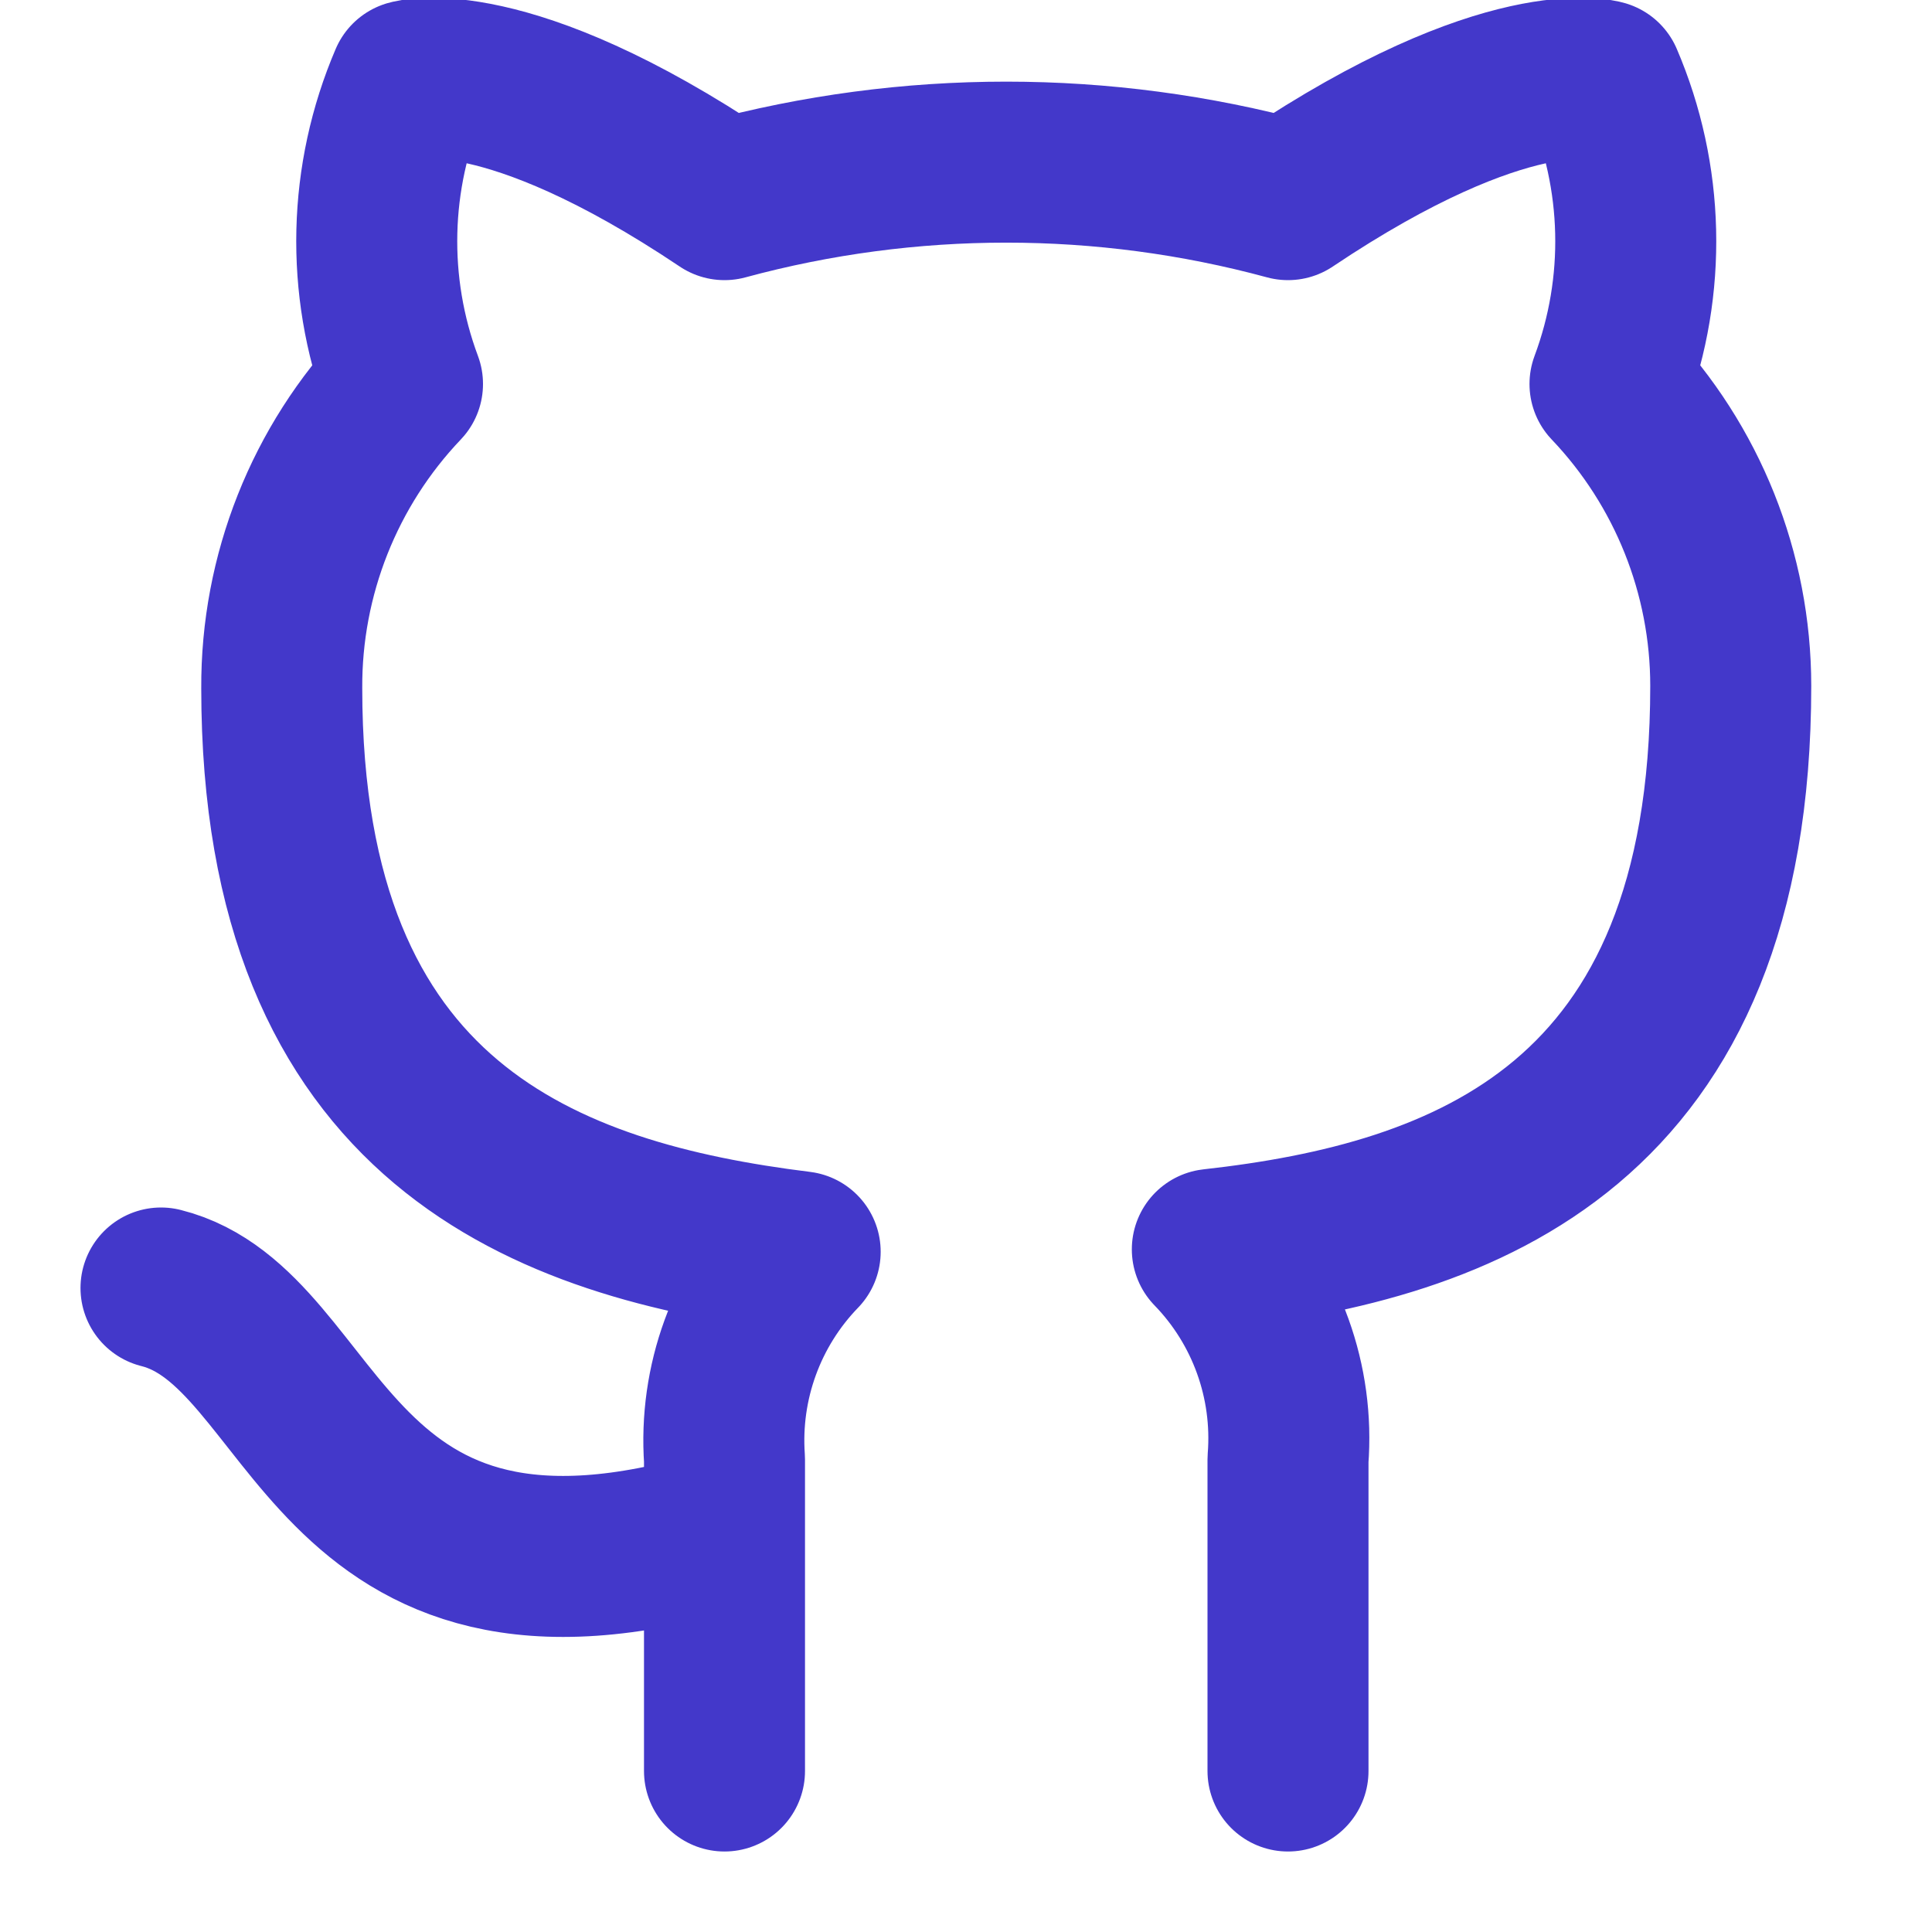
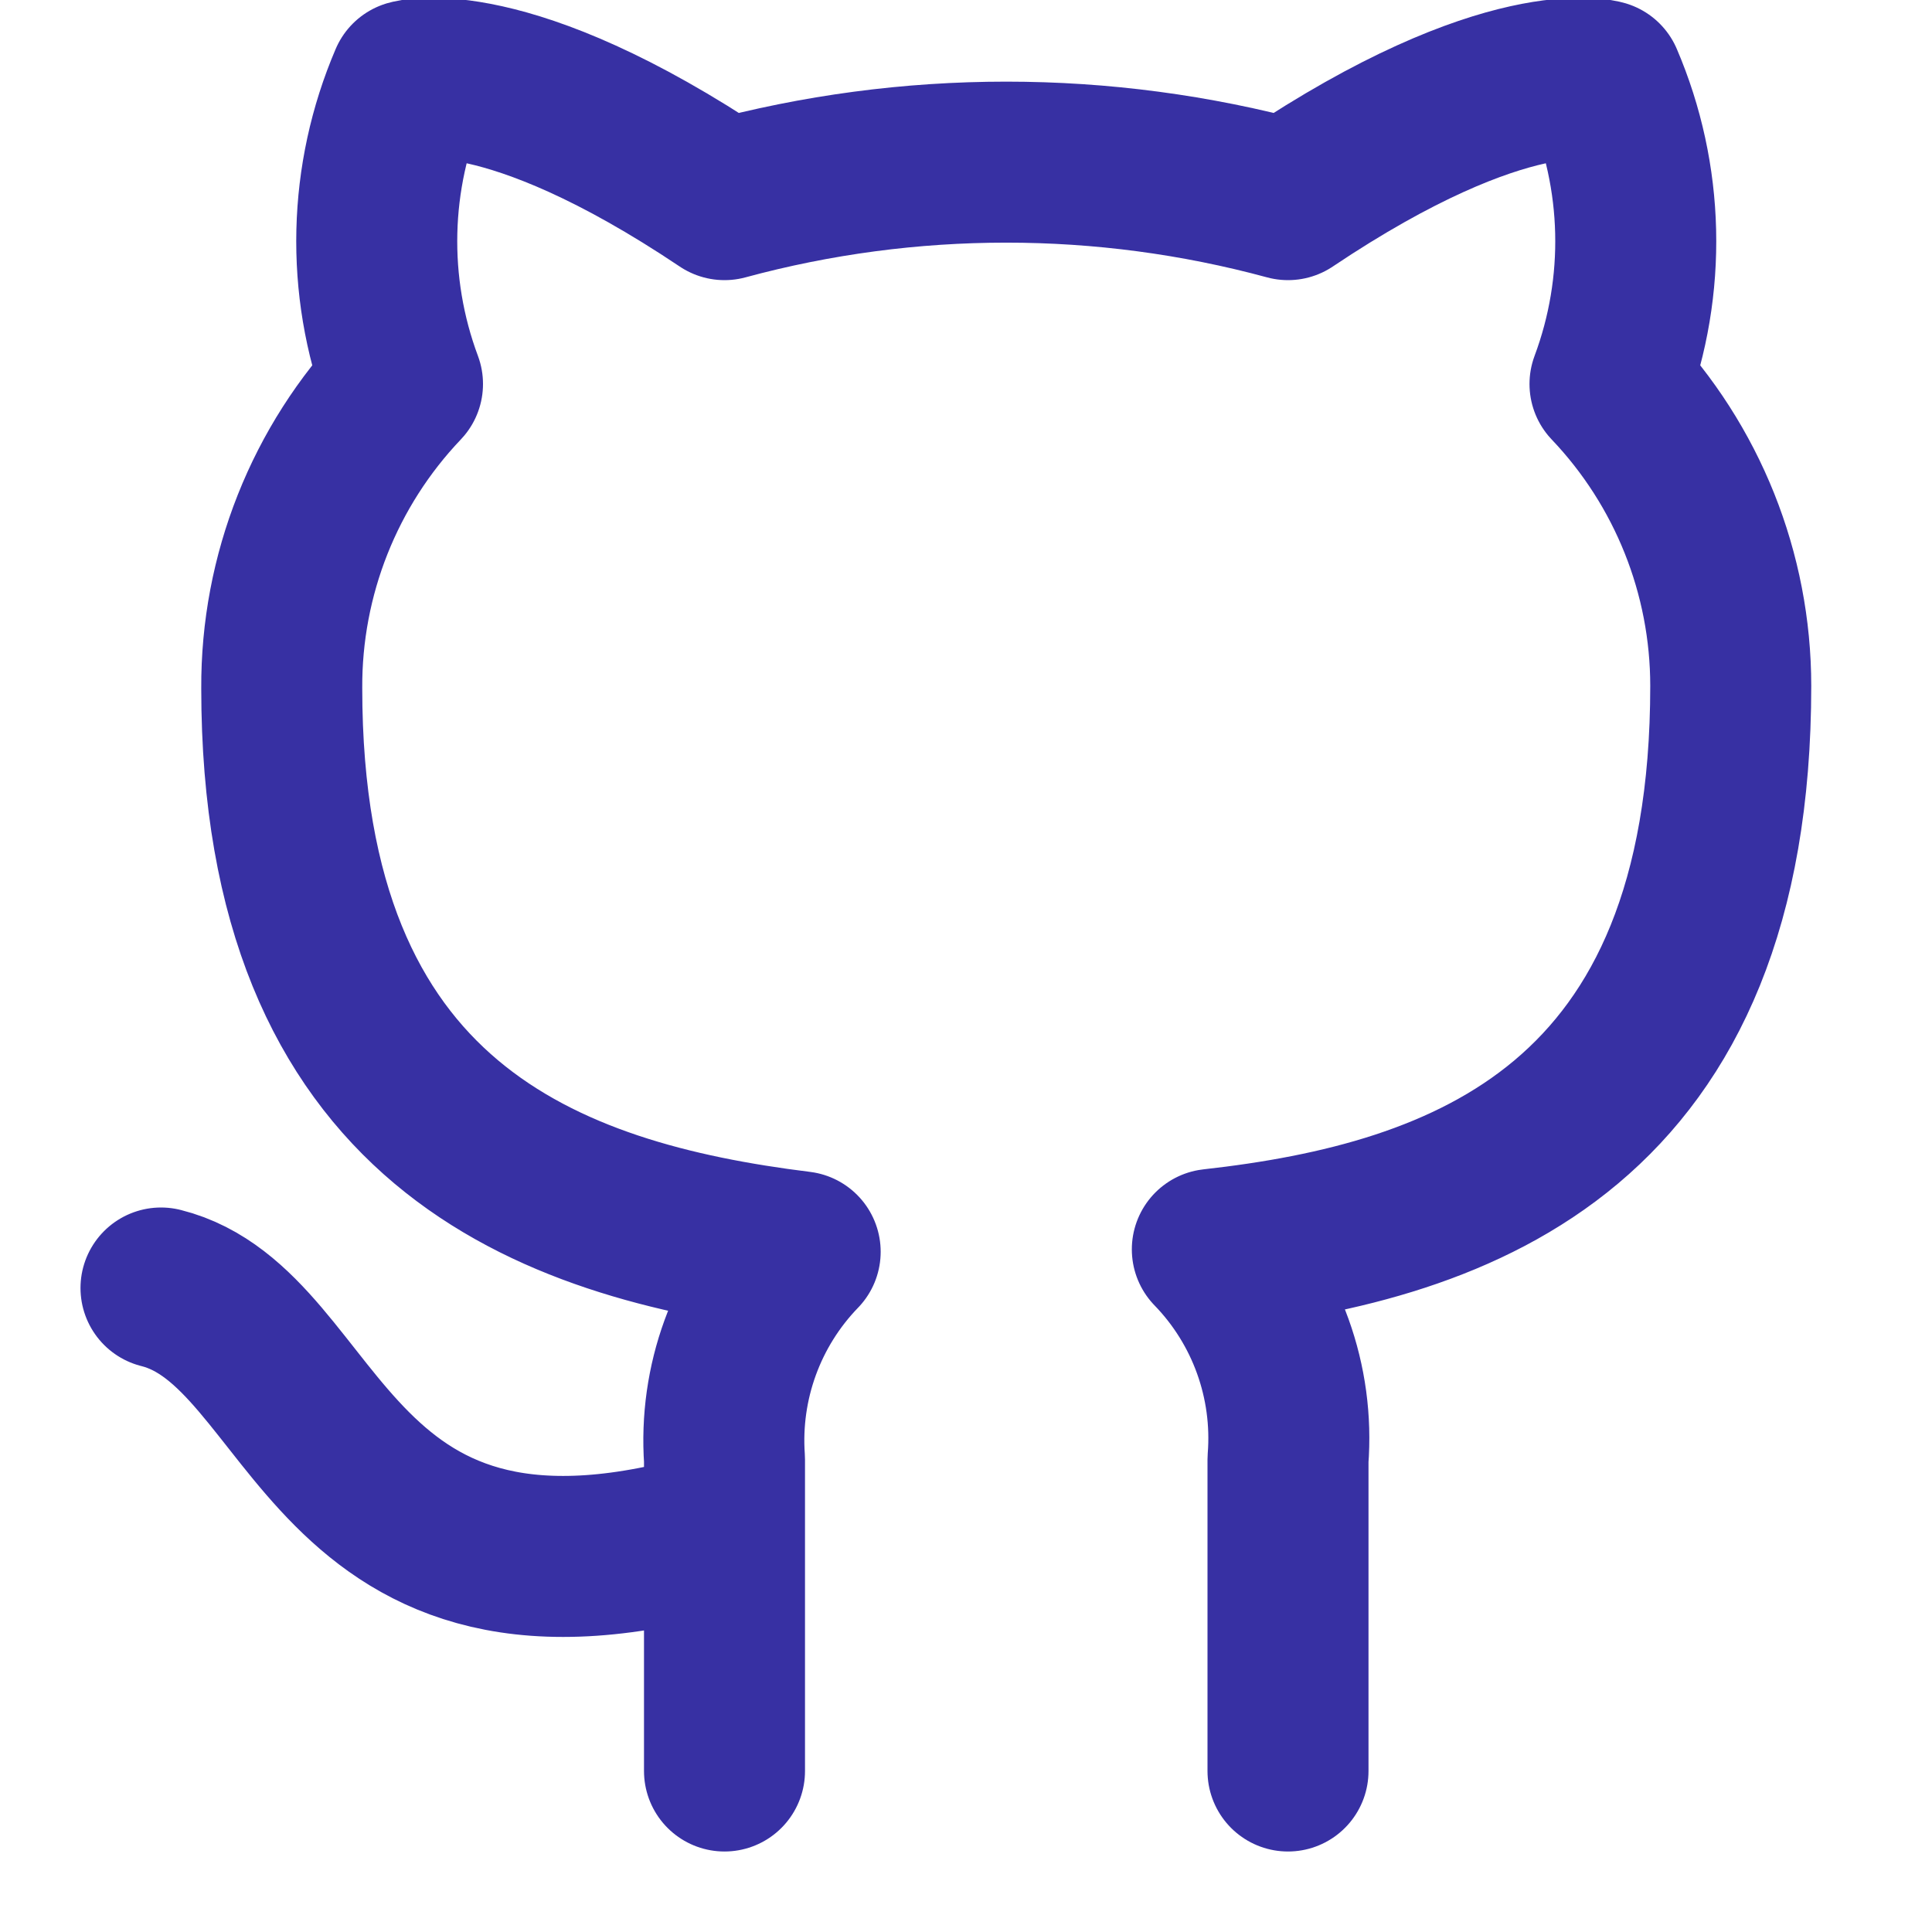
- <svg xmlns="http://www.w3.org/2000/svg" height="24" viewBox="0 0 24 24" fill="none" stroke="#4338ca" stroke-width="2" stroke-linecap="round" stroke-linejoin="round" class="feather feather-github">
+ <svg xmlns="http://www.w3.org/2000/svg" height="24" viewBox="0 0 24 24" fill="none" stroke="#3730a3" stroke-width="2" stroke-linecap="round" stroke-linejoin="round" class="feather feather-github">
  <path d="M9 19c-5 1.5-5-2.5-7-3m14 6v-3.87a3.37 3.37 0 0 0-.94-2.61c3.14-.35 6.44-1.54 6.44-7A5.44 5.44 0 0 0 20 4.77 5.07 5.07 0 0 0 19.91 1S18.73.65 16 2.48a13.38 13.38 0 0 0-7 0C6.27.65 5.09 1 5.09 1A5.07 5.07 0 0 0 5 4.77a5.44 5.44 0 0 0-1.5 3.78c0 5.42 3.3 6.61 6.44 7A3.37 3.37 0 0 0 9 18.13V22" />
</svg>
